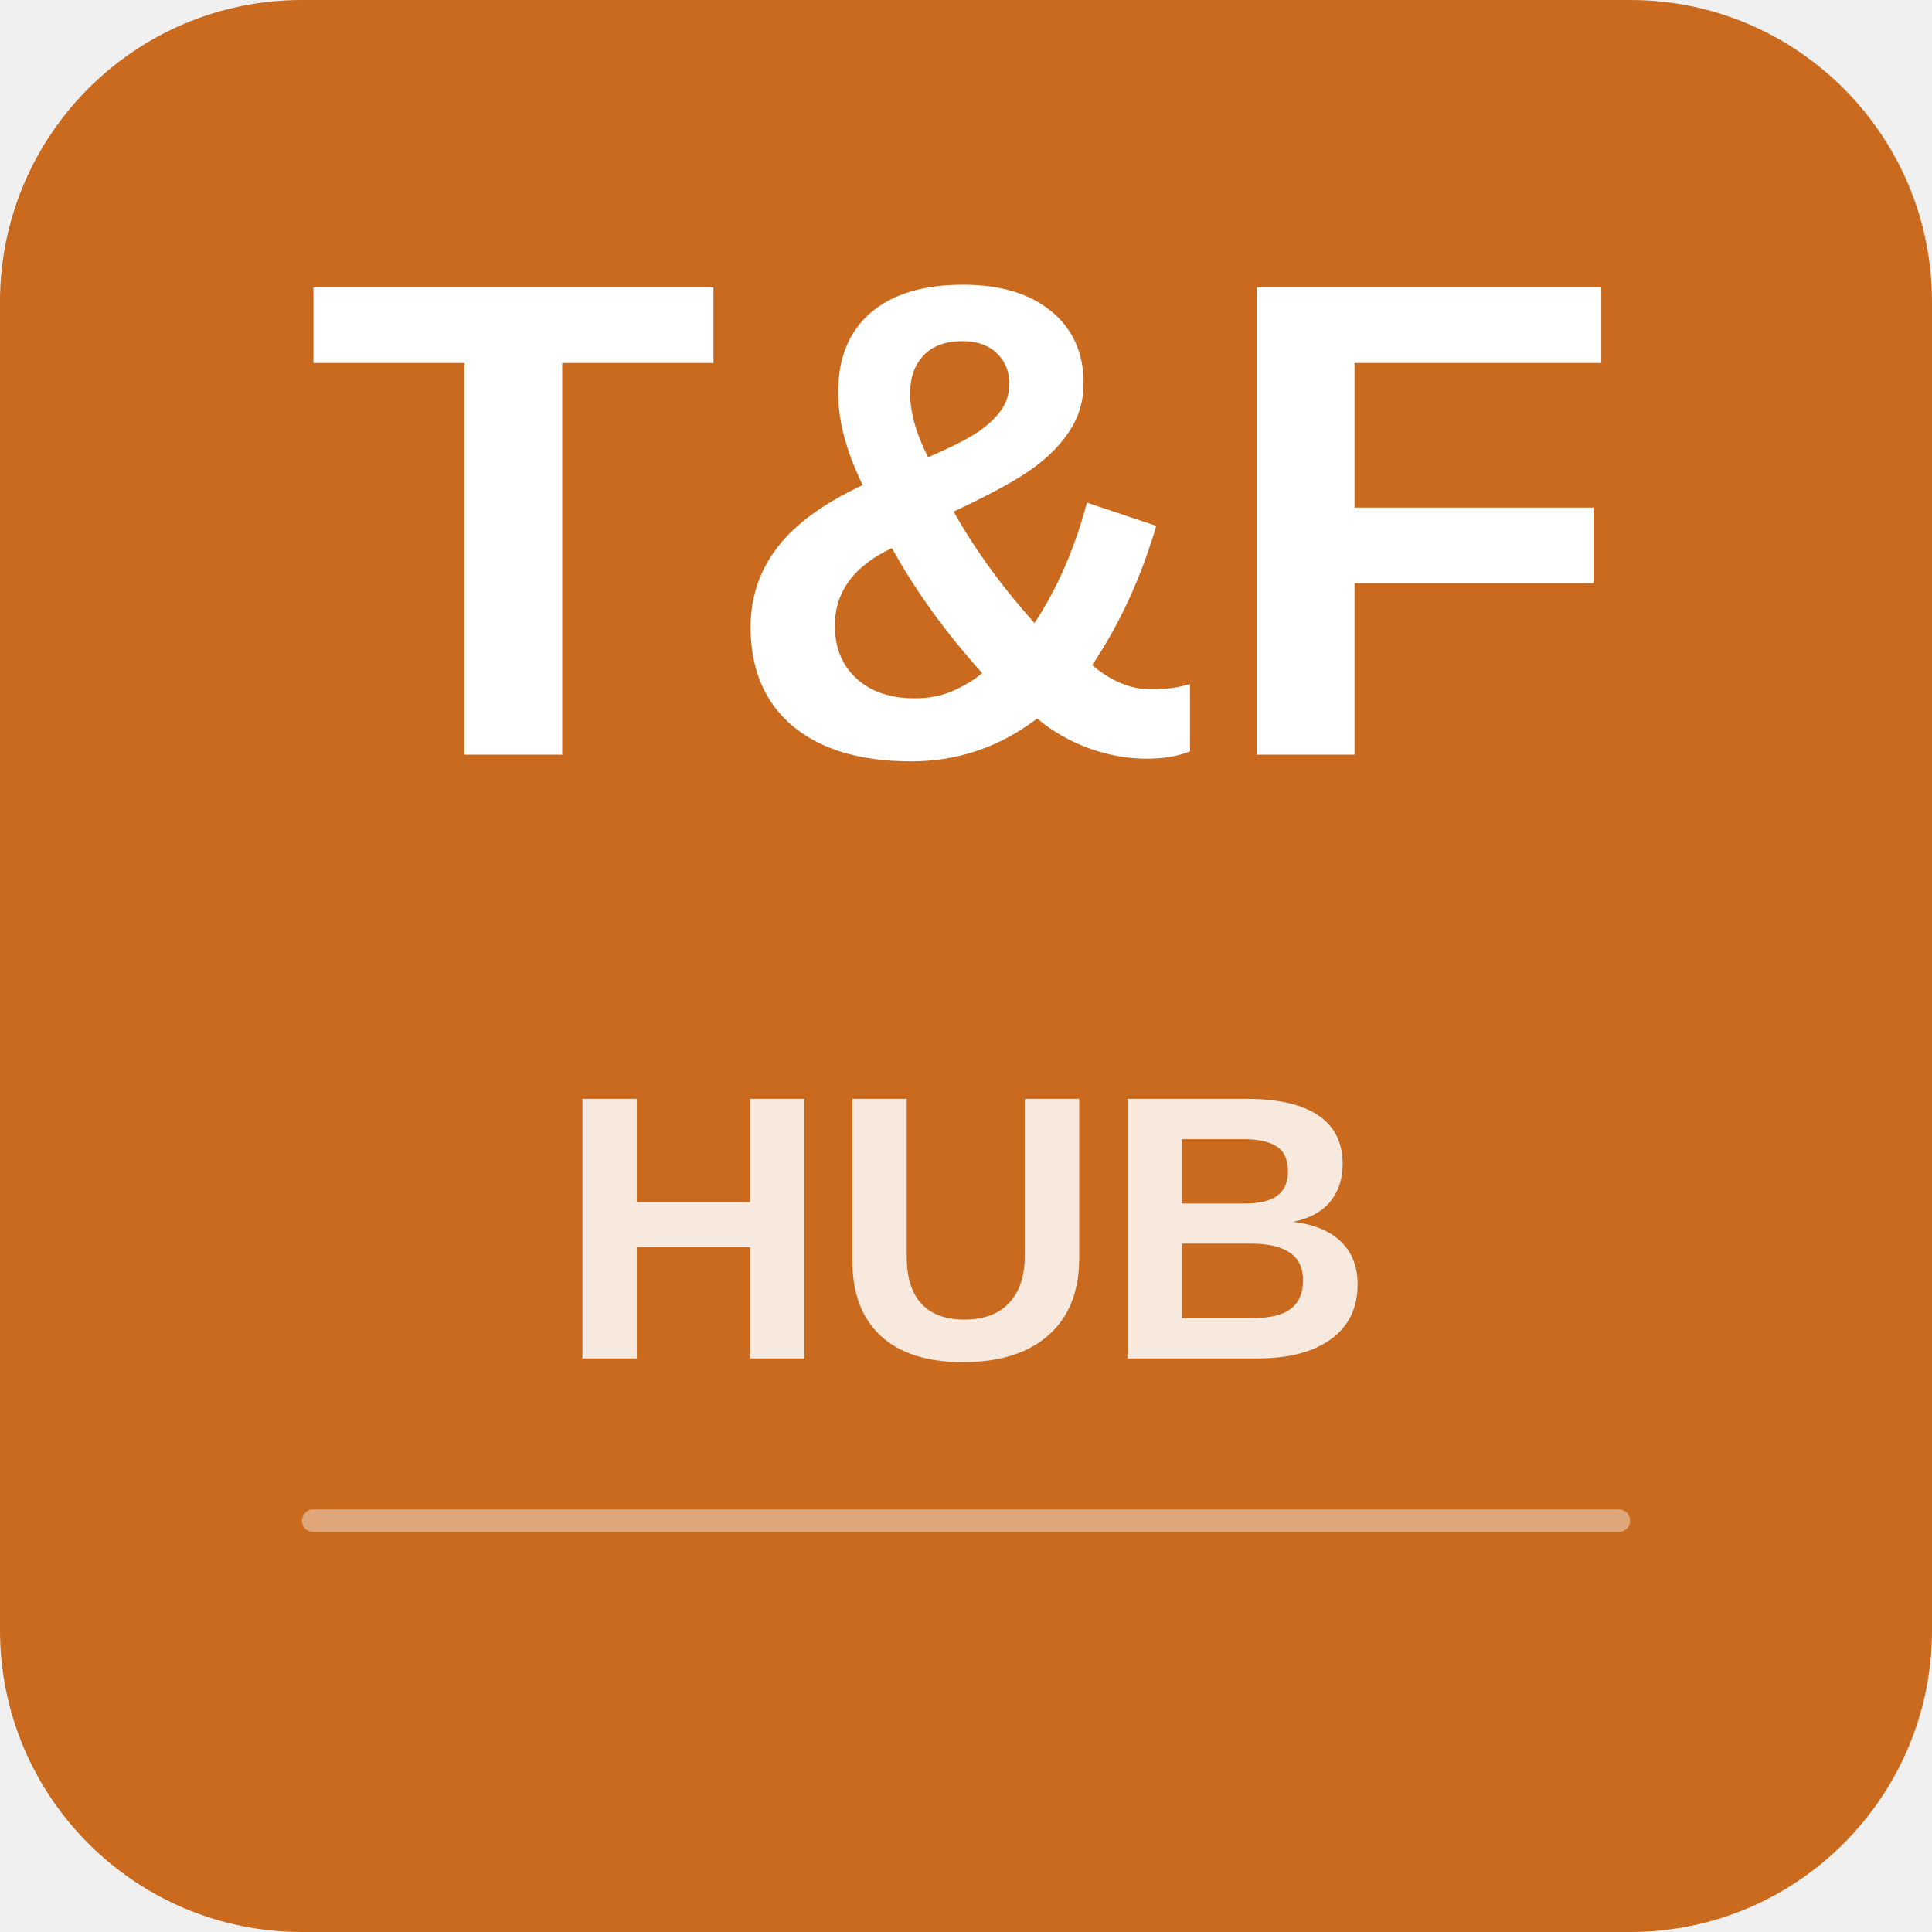
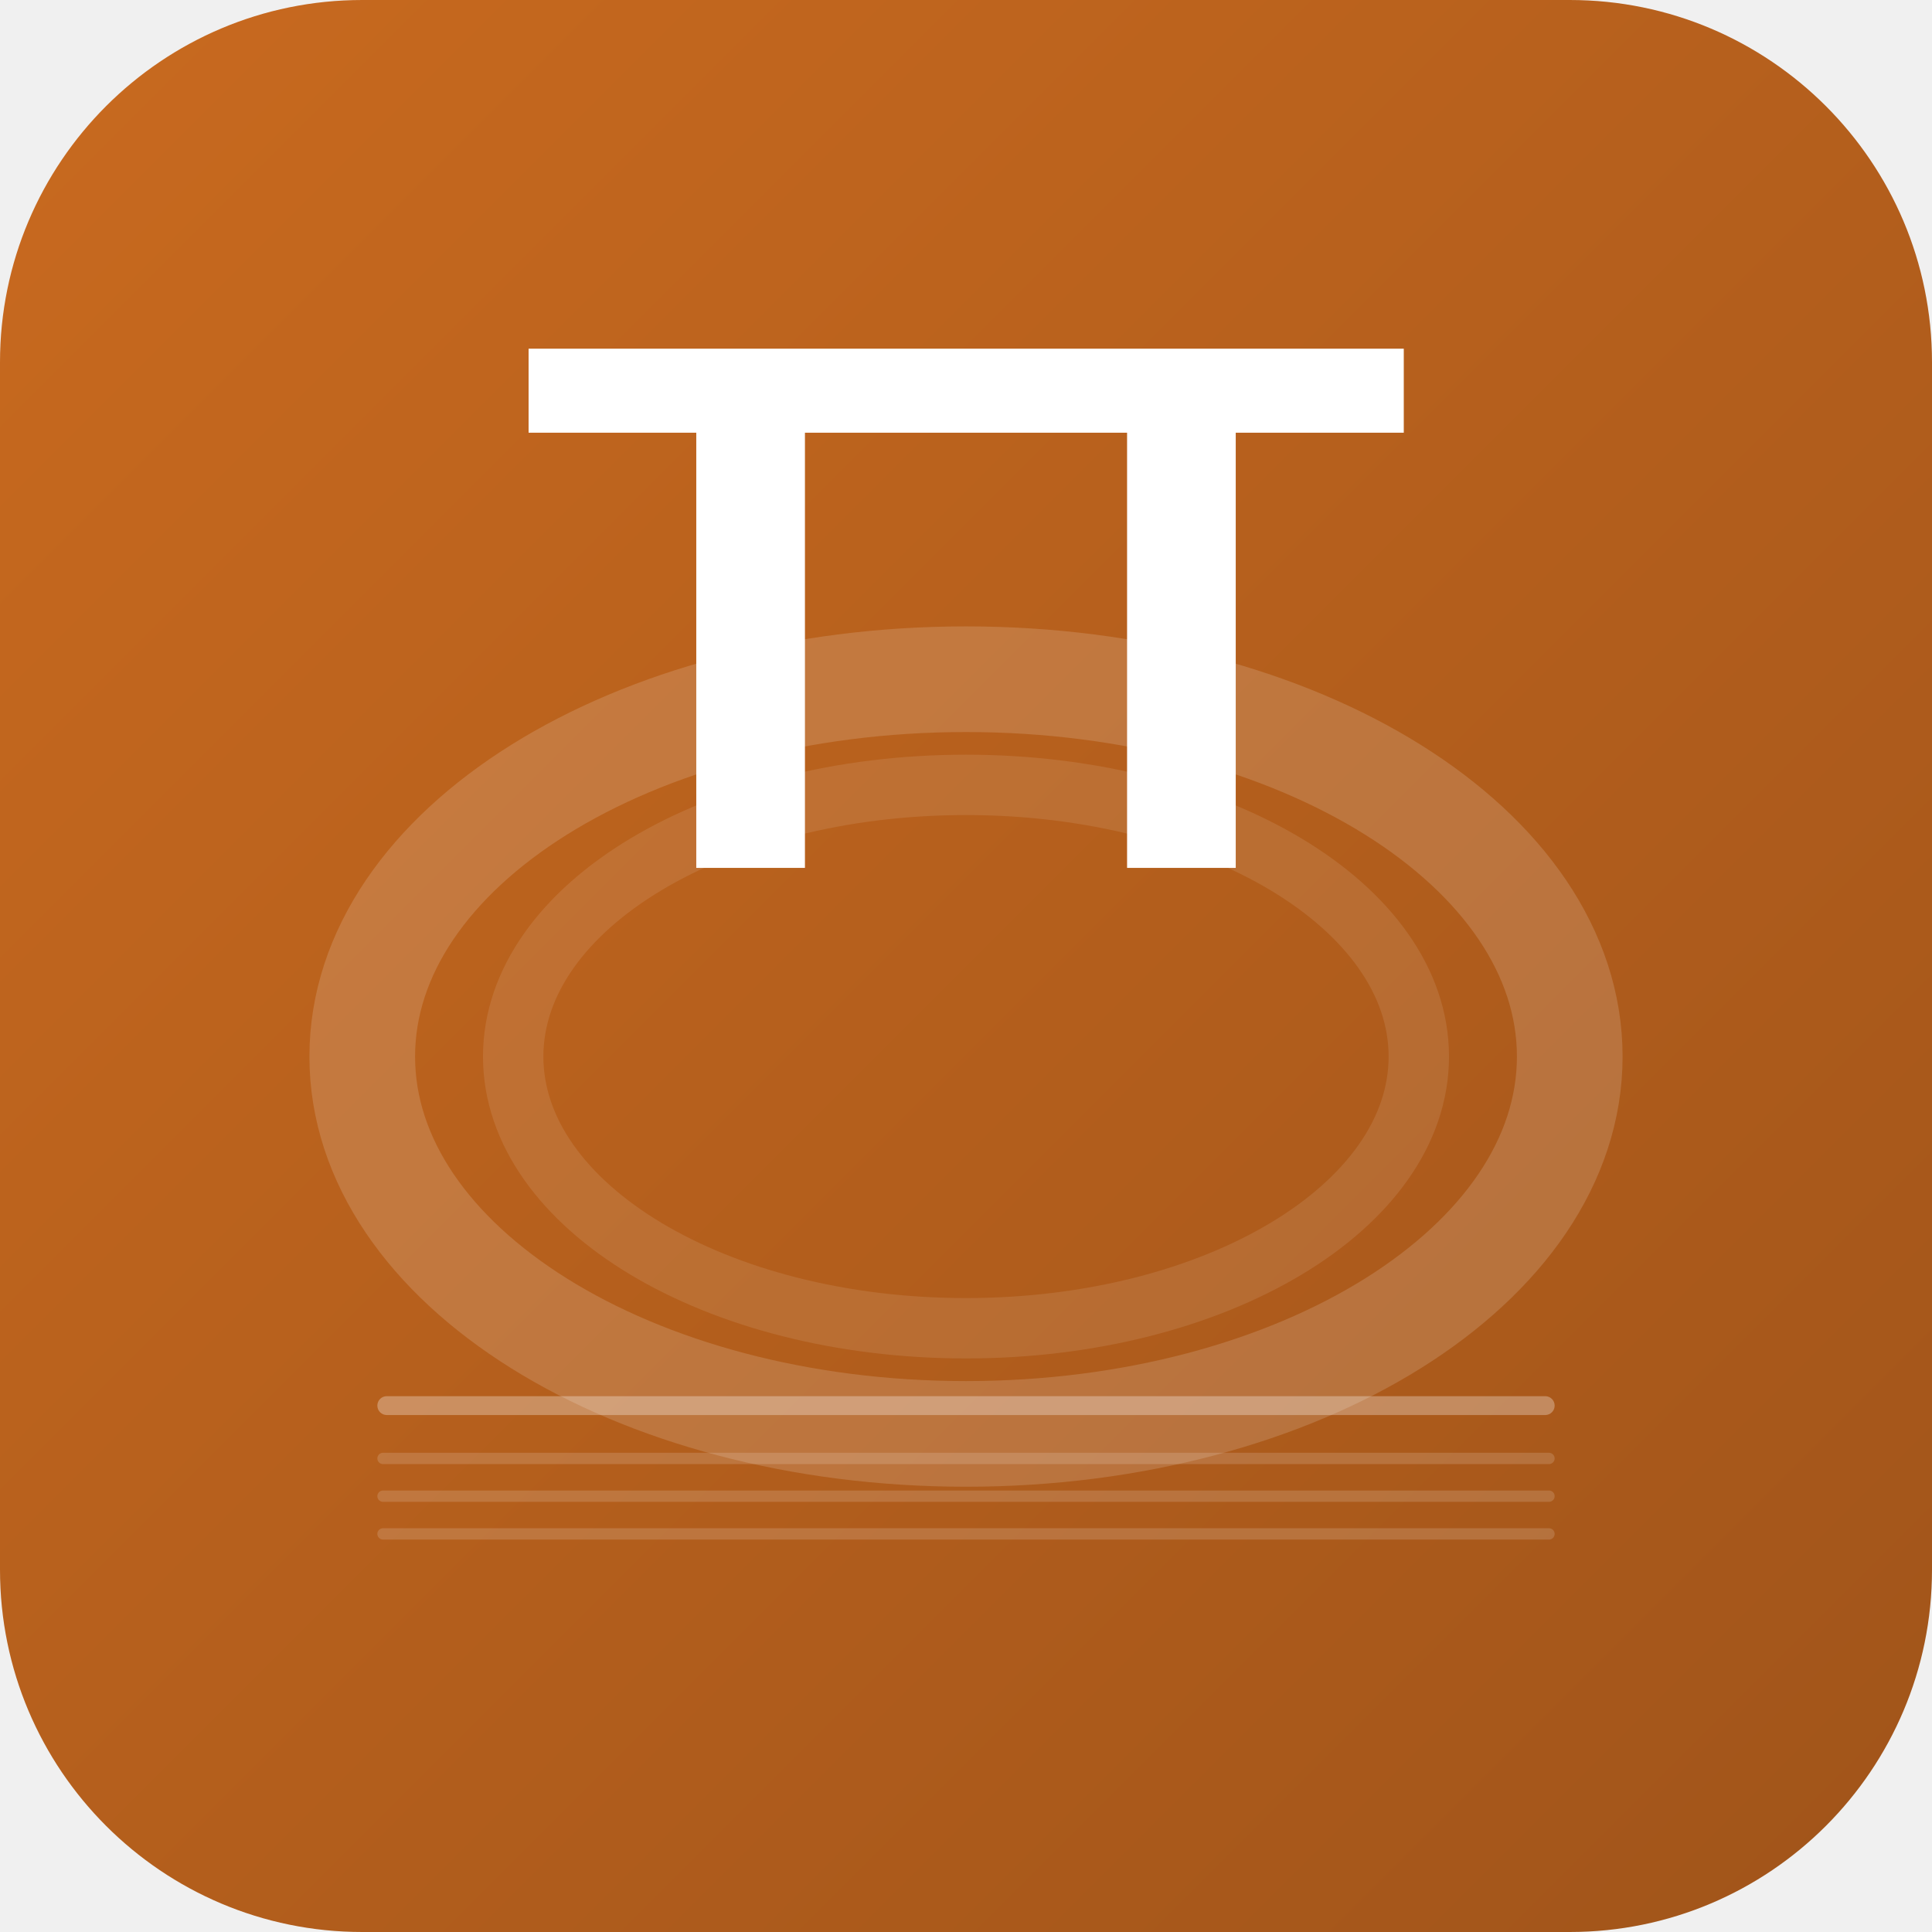
<svg xmlns="http://www.w3.org/2000/svg" width="512" height="512" viewBox="0 0 512 512">
-   <rect width="512" height="512" rx="80" fill="#c96a1f" />
-   <text x="256" y="200" text-anchor="middle" font-family="Arial, sans-serif" font-weight="bold" font-size="180" fill="white">T&amp;F</text>
-   <text x="256" y="360" text-anchor="middle" font-family="Arial, sans-serif" font-weight="600" font-size="100" fill="rgba(255,255,255,0.85)">HUB</text>
-   <rect x="80" y="400" width="352" height="6" rx="3" fill="rgba(255,255,255,0.4)" />
+   <defs>
+     <linearGradient id="bg" x1="0" y1="0" x2="1" y2="1">
+       <stop offset="0%" stop-color="#c96a1f" />
+       <stop offset="100%" stop-color="#a0541a" />
+     </linearGradient>
+   </defs>
+   <rect width="512" height="512" rx="96" fill="url(#bg)" />
+   <ellipse cx="256" cy="280" rx="160" ry="100" fill="none" stroke="rgba(255,255,255,0.15)" stroke-width="28" />
+   <ellipse cx="256" cy="280" rx="120" ry="72" fill="none" stroke="rgba(255,255,255,0.1)" stroke-width="16" />
+   <text x="256" y="230" text-anchor="middle" font-family="'Montserrat',Arial,sans-serif" font-weight="800" font-size="200" fill="white" letter-spacing="-8">TT</text>
+   <rect x="100" y="370" width="312" height="5" rx="2.5" fill="rgba(255,255,255,0.3)" />
+   <rect x="100" y="385" width="312" height="3" rx="1.5" fill="rgba(255,255,255,0.15)" />
+   <rect x="100" y="395" width="312" height="3" rx="1.5" fill="rgba(255,255,255,0.15)" />
+   <rect x="100" y="405" width="312" height="3" rx="1.5" fill="rgba(255,255,255,0.15)" />
</svg>
